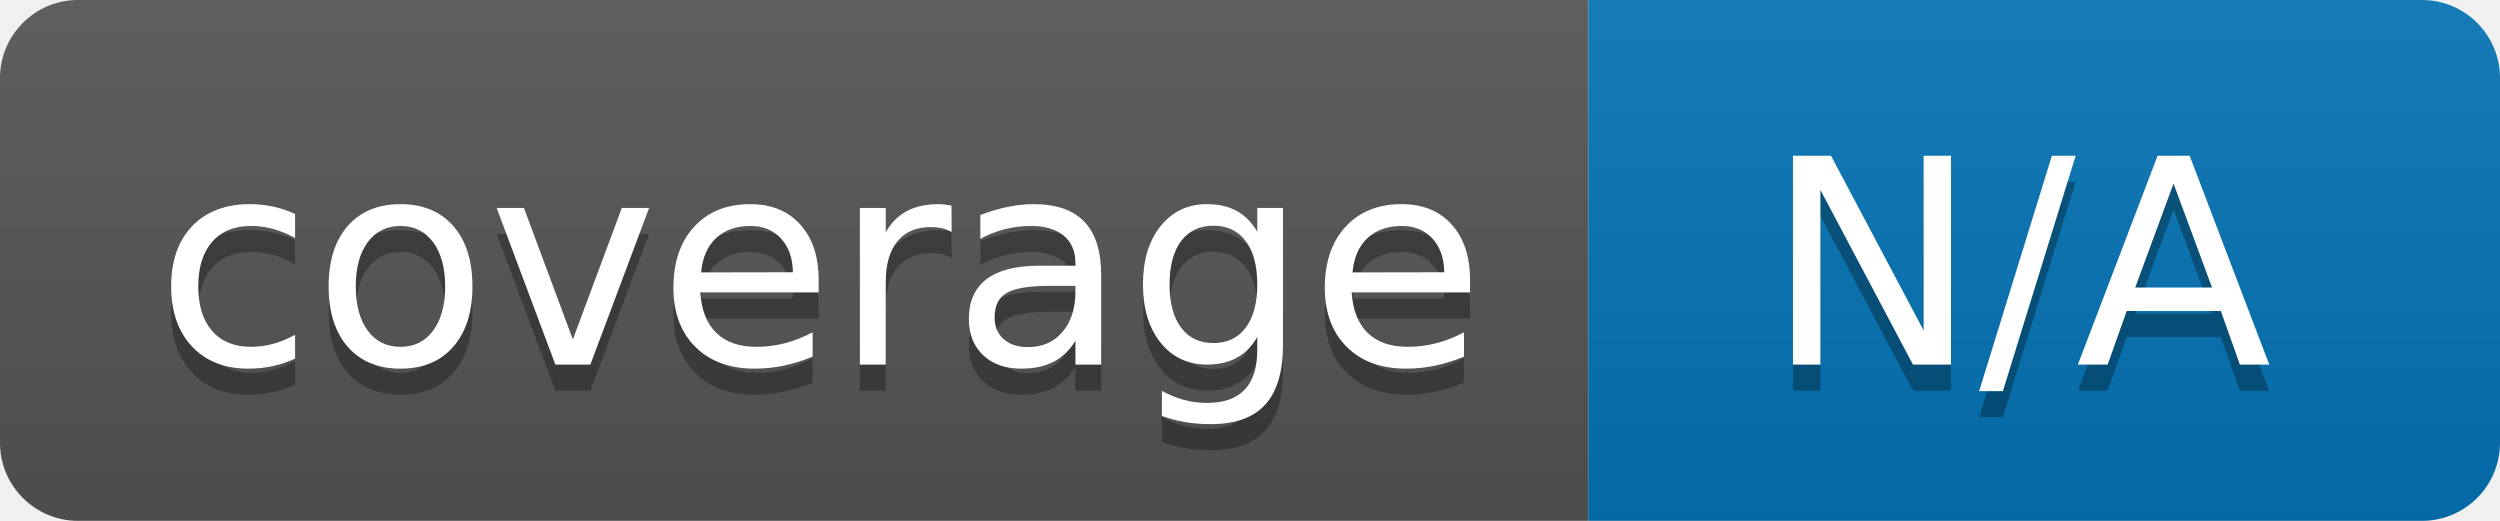
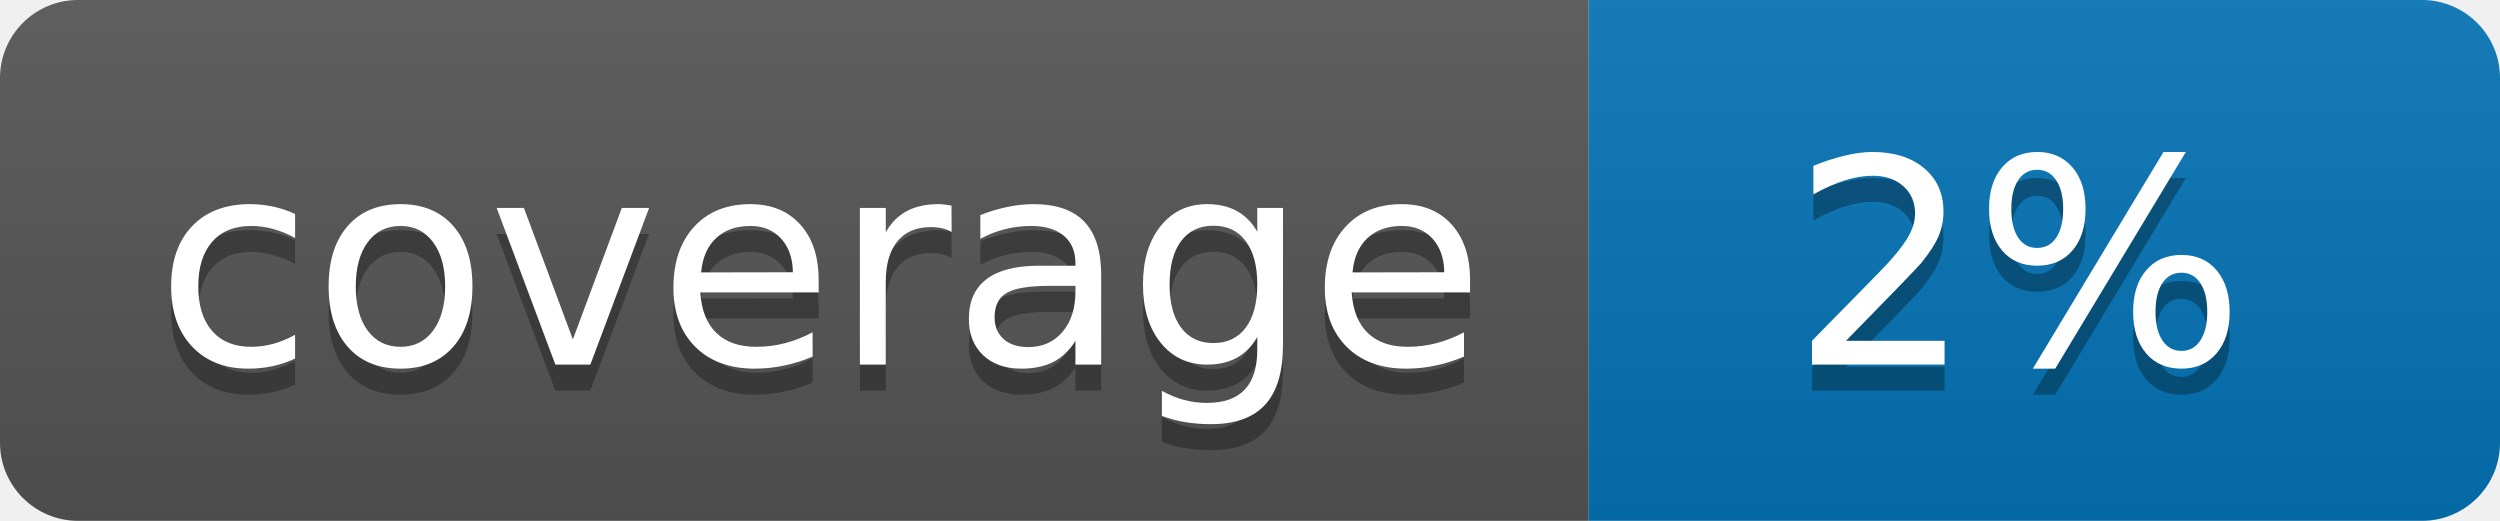
<svg xmlns="http://www.w3.org/2000/svg" width="96" height="20">
  <linearGradient id="b" x2="0" y2="100%">
    <stop offset="0" stop-color="#bbb" stop-opacity=".1" />
    <stop offset="1" stop-opacity=".1" />
  </linearGradient>
  <clipPath id="a">
    <rect width="96" height="20" rx="3" fill="#fff" />
  </clipPath>
  <g clip-path="url(#a)">
    <path fill="#555" d="M0 0h61v20H0z" />
    <path fill="#0374B5" d="M61 0h35v20H61z" />
    <path fill="url(#b)" d="M0 0h96v20H0z" />
  </g>
  <g fill="#fff" text-anchor="middle" font-family="DejaVu Sans,Verdana,Geneva,sans-serif" font-size="110">
    <text x="315" y="150" fill="#010101" fill-opacity=".3" transform="scale(.1)" textLength="510">coverage</text>
    <text x="315" y="140" transform="scale(.1)" textLength="510">coverage</text>
-     <text x="775" y="150" fill="#010101" fill-opacity=".3" transform="scale(.1)" textLength="250">N/A</text>
-     <text x="775" y="140" transform="scale(.1)" textLength="250">N/A</text>
+     <text x="775" y="150" fill="#010101" fill-opacity=".3" transform="scale(.1)" textLength="250">2%</text>
+     <text x="775" y="140" transform="scale(.1)" textLength="250">2%</text>
  </g>
</svg>
